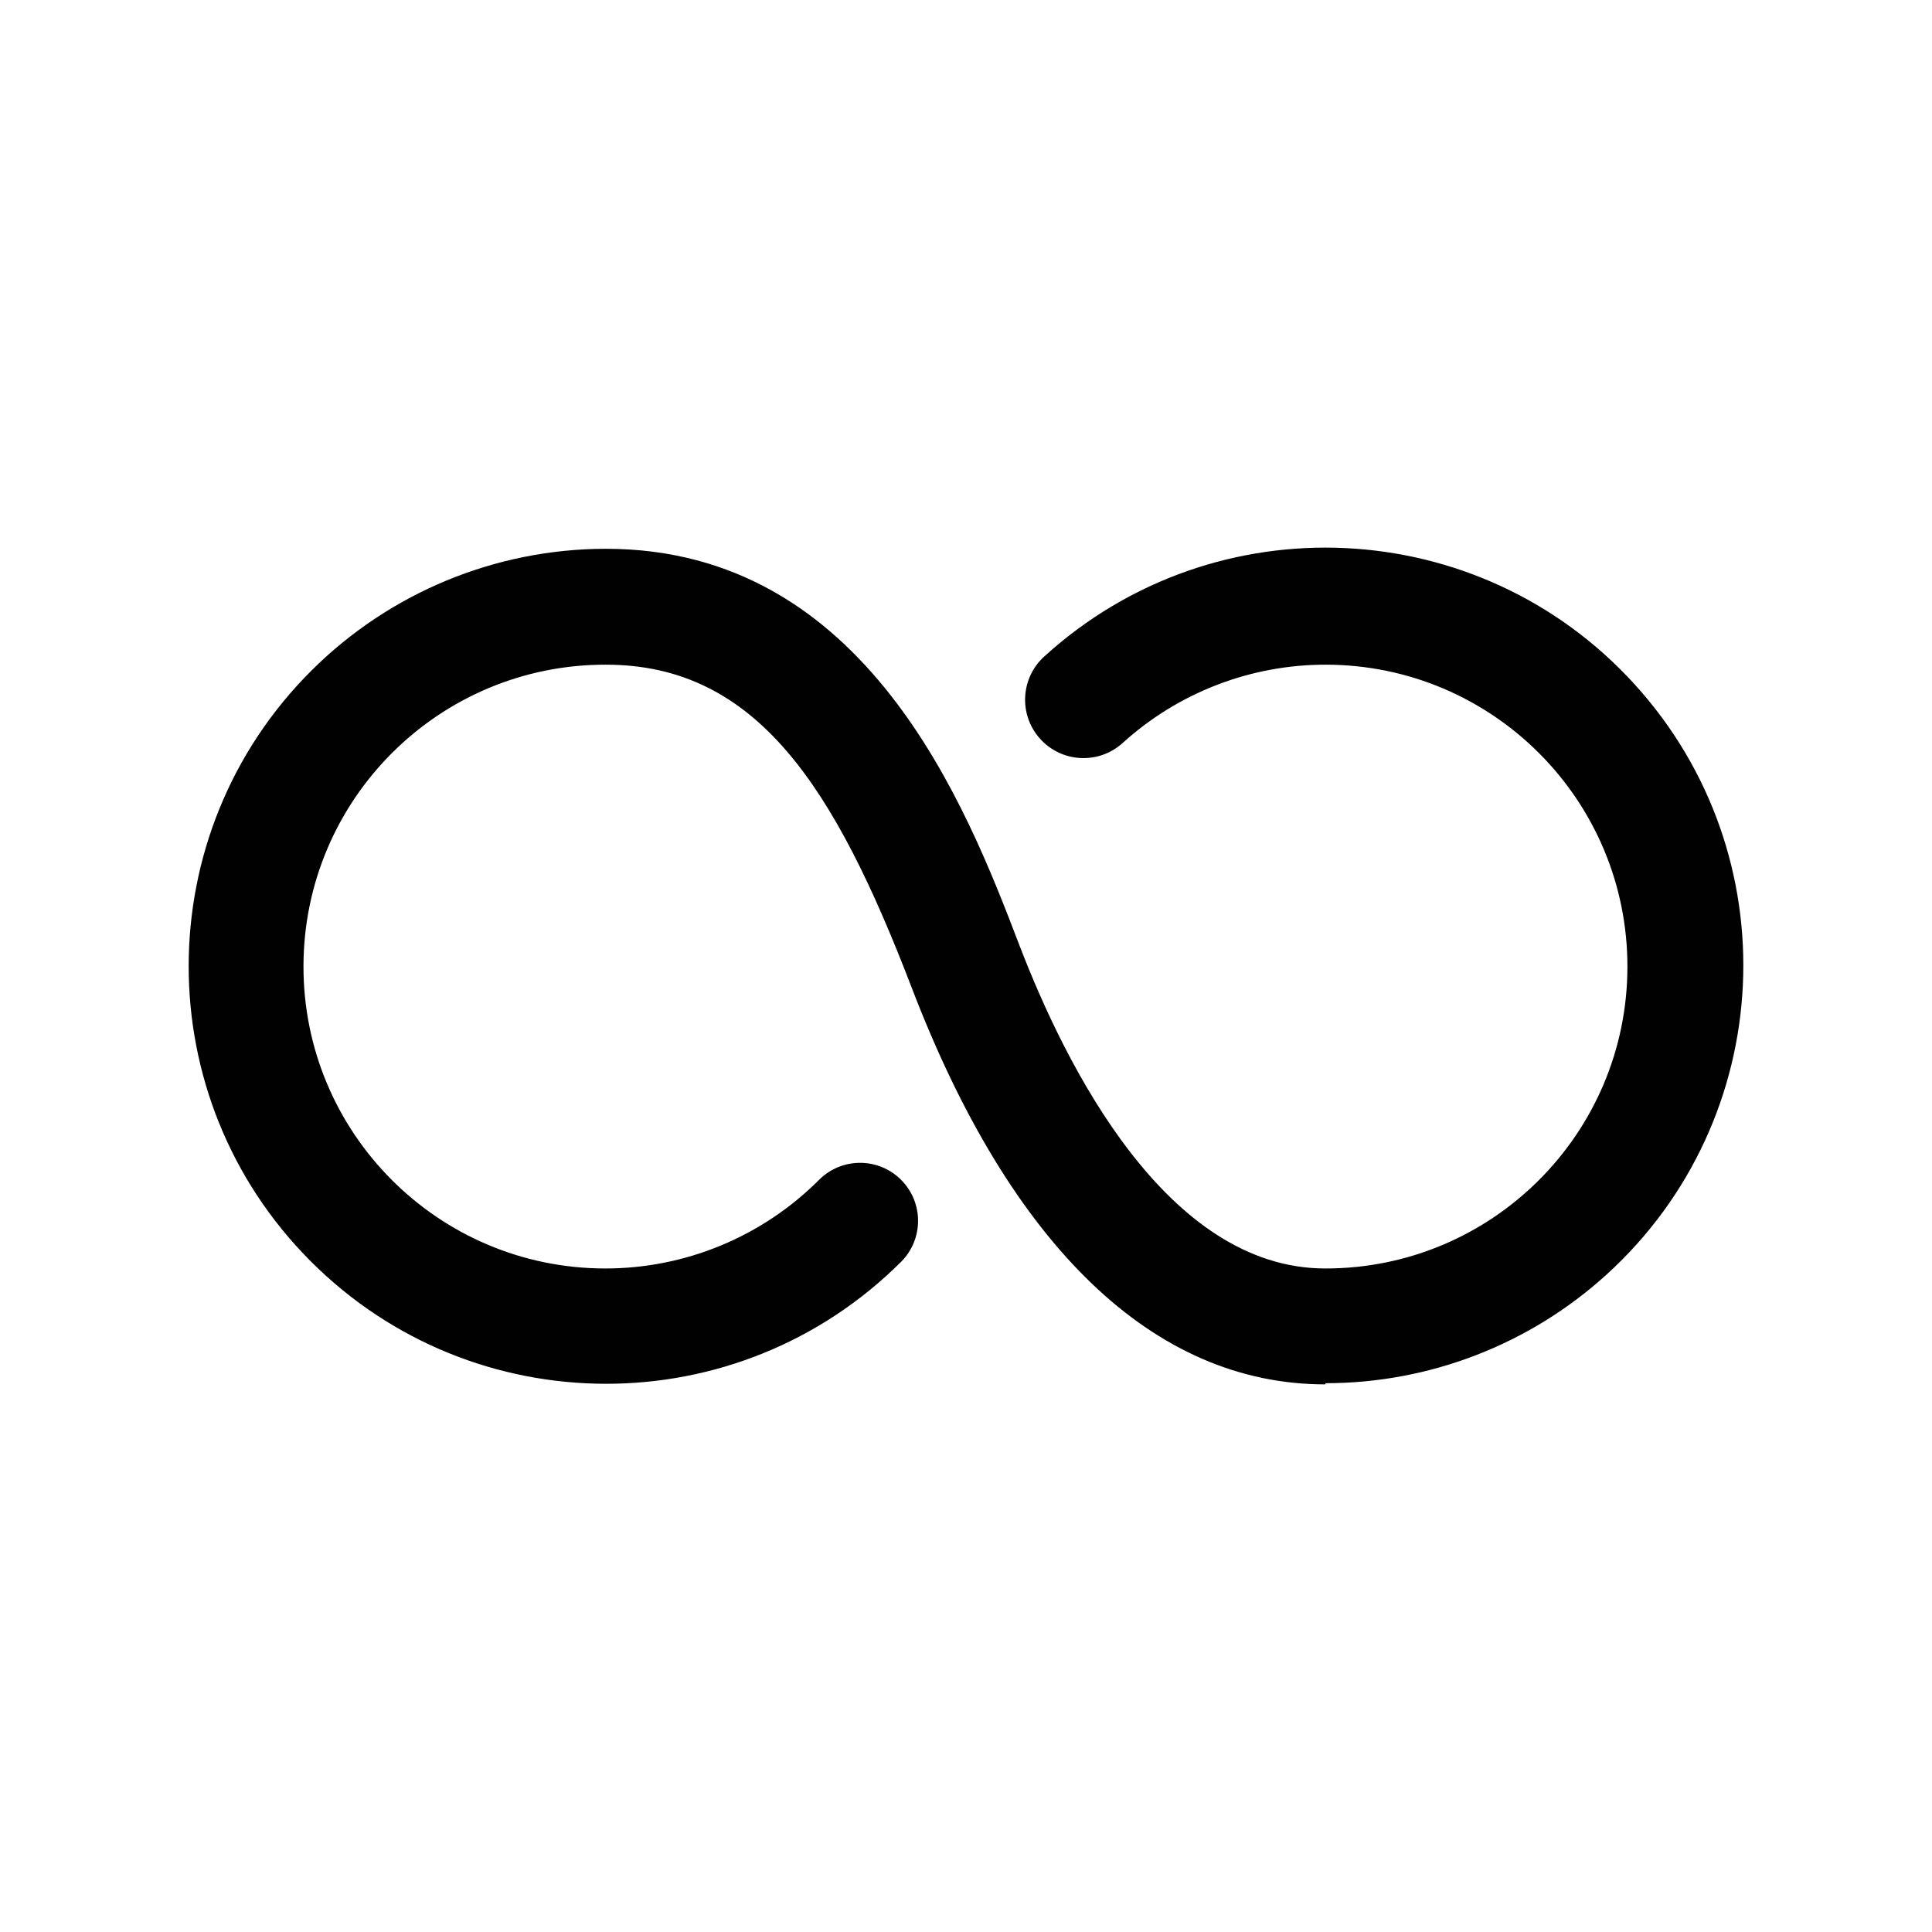
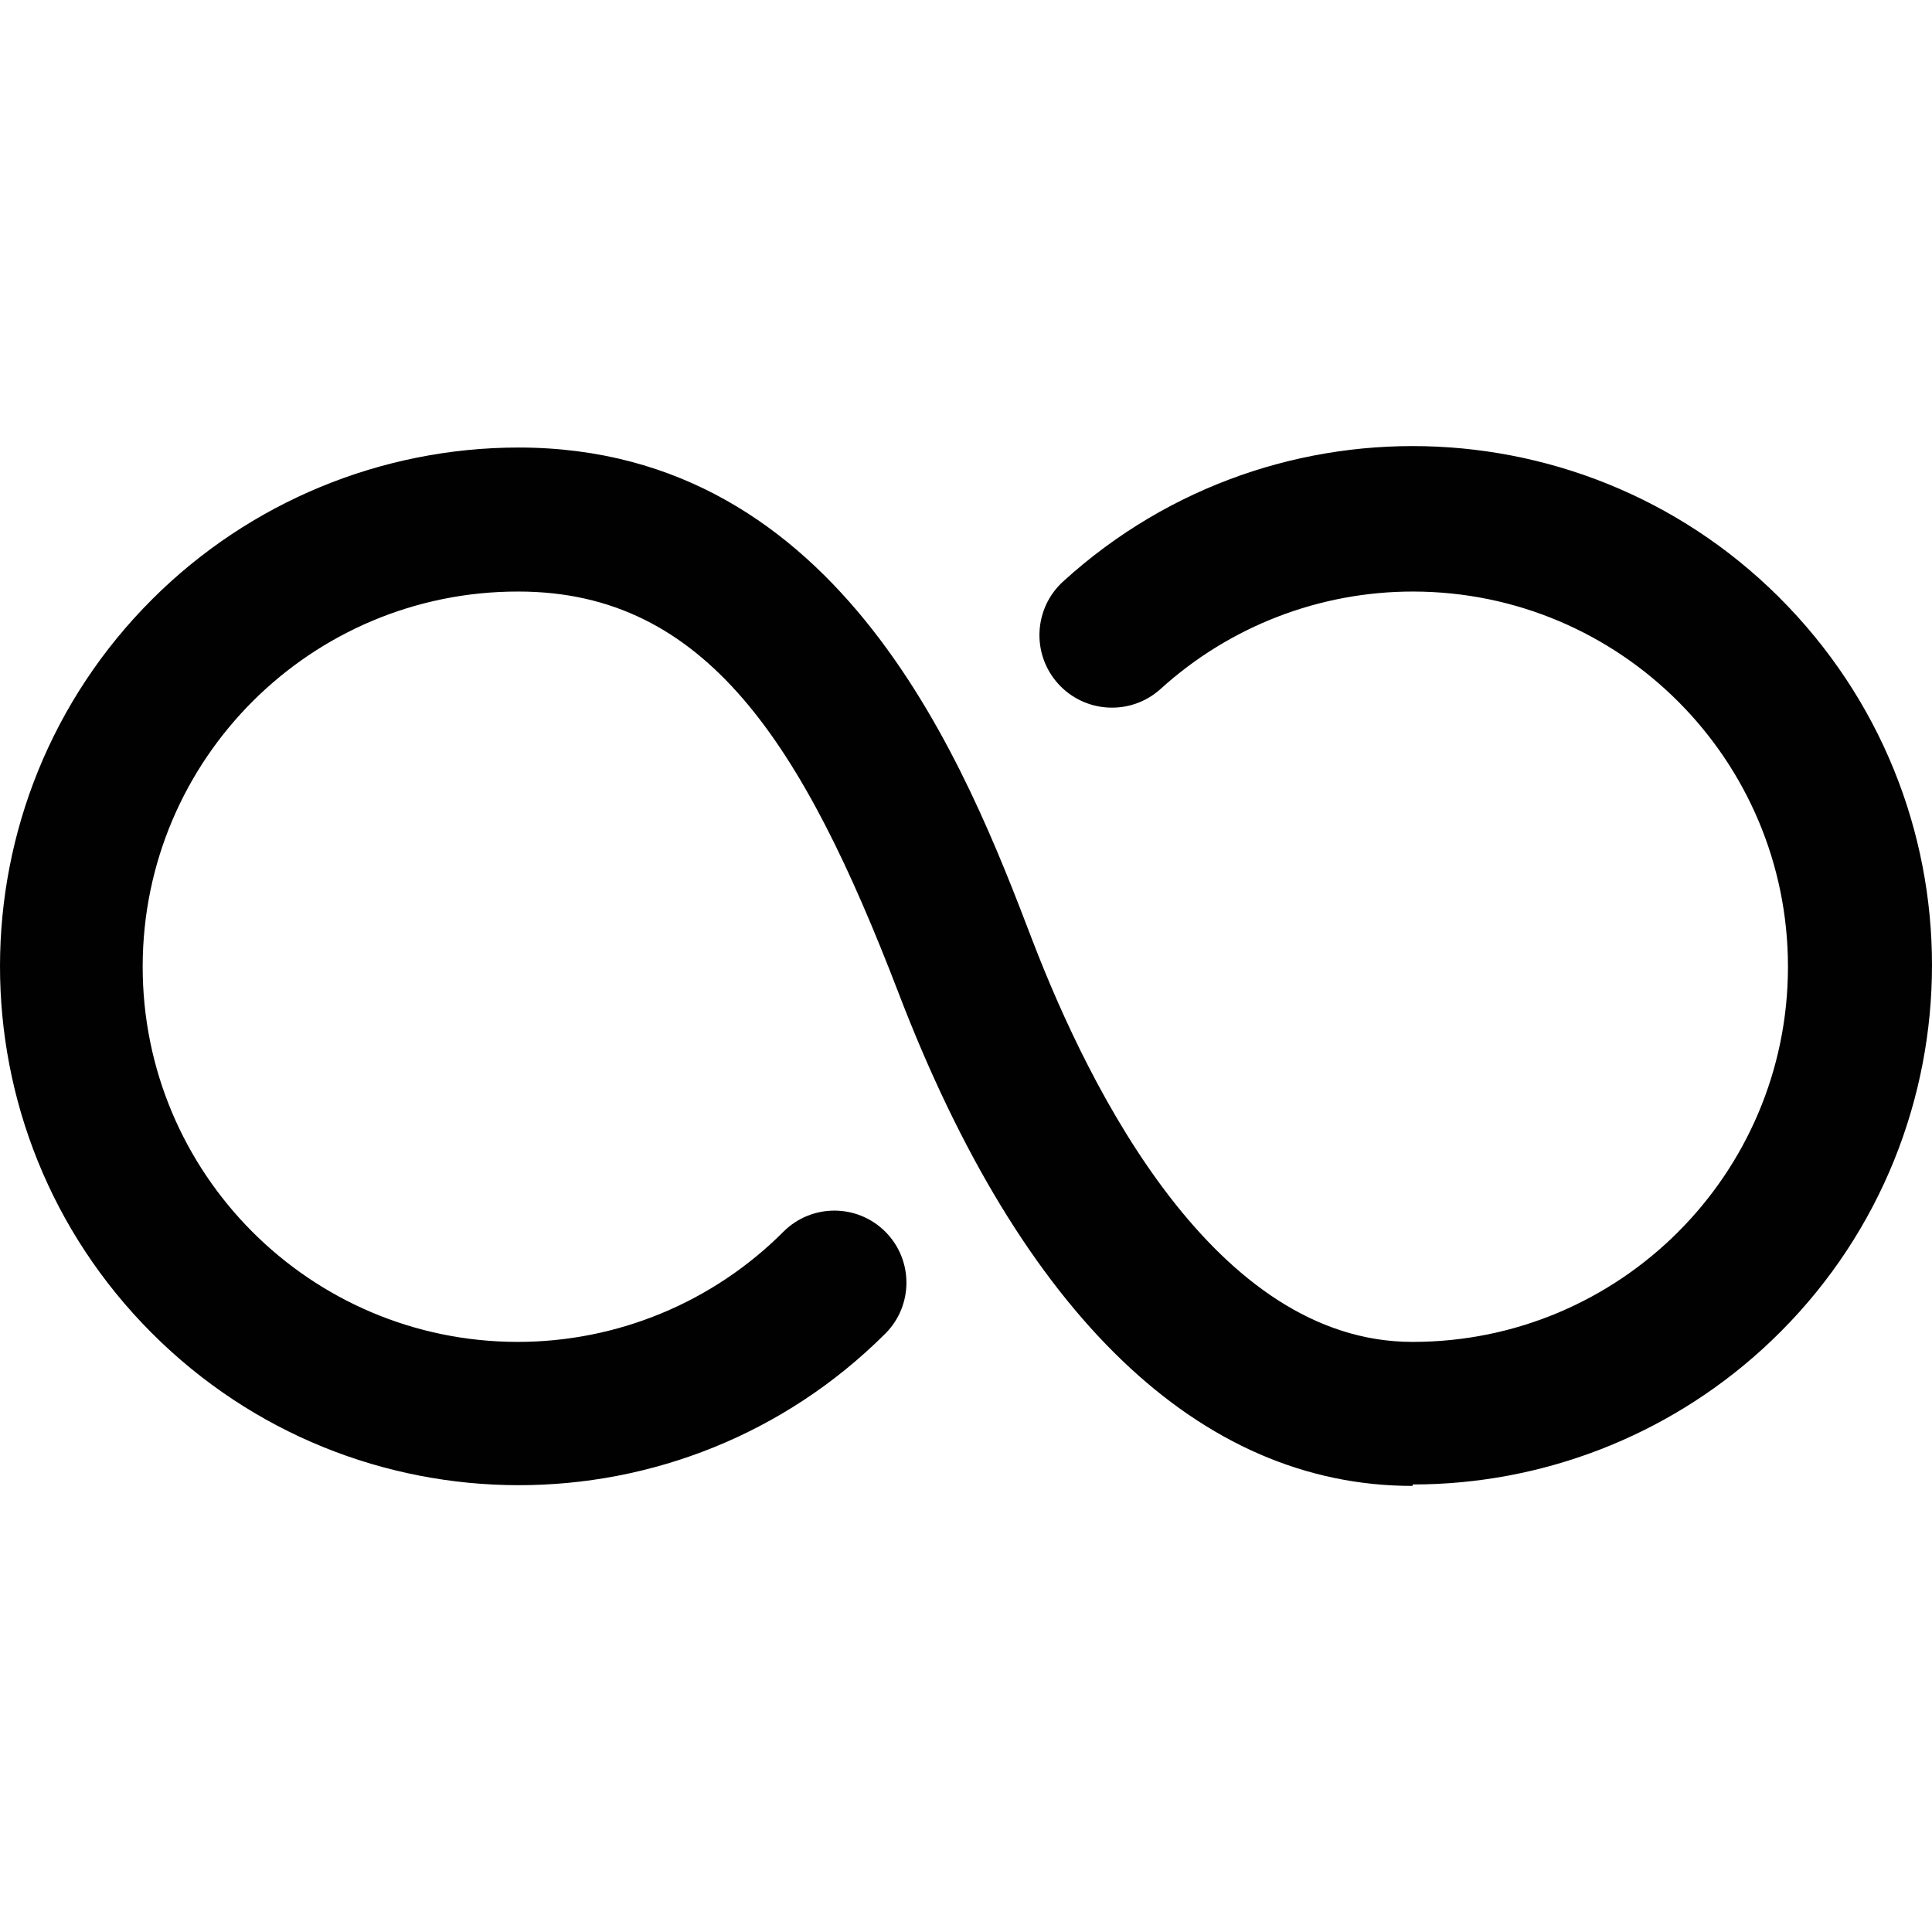
<svg xmlns="http://www.w3.org/2000/svg" version="1.1" id="Layer_1" x="0px" y="0px" viewBox="0 0 1024 1024" style="enable-background:new 0 0 1024 1024;" xml:space="preserve">
-   <path style="fill:#010101;" d="M702.409,733.745c-90.755,0-166.615-72.789-219.288-210.535  c-40.541-105.498-81.696-170.916-162.009-170.916c-88.373-0.136-160.123,71.393-160.26,159.765  c-0.137,88.372,71.393,160.123,159.765,160.259c42.584,0.066,83.438-16.845,113.517-46.99c12.001-12.001,31.458-12.001,43.459,0  c12.001,12,12.001,31.457,0,43.458c-86.507,86.327-226.616,86.181-312.943-0.325c-86.328-86.507-86.181-226.616,0.325-312.943  c41.443-41.357,97.588-64.604,156.137-64.65c138.207,0,191.186,136.825,219.288,210.381c24.57,63.882,78.01,171.069,162.009,171.069  c88.373,0.08,160.077-71.495,160.158-159.867c0.08-88.373-71.495-160.077-159.868-160.158  c-39.857-0.036-78.292,14.804-107.784,41.615c-12.722,11.407-32.282,10.341-43.689-2.38c-11.407-12.722-10.341-32.282,2.381-43.689  l0,0c90.493-82.265,230.54-75.595,312.806,14.897s75.595,230.541-14.897,312.806c-40.76,37.054-93.867,57.586-148.952,57.586  L702.409,733.745z" />
+   <path style="fill:#010101;" d="M748.625,787.567c-112.783,0-207.056-90.456-272.514-261.635  c-50.381-131.104-101.525-212.4-201.331-212.4c-109.822-0.169-198.988,88.721-199.158,198.543  c-0.17,109.822,88.721,198.988,198.543,199.157c52.92,0.082,103.69-20.934,141.07-58.395c14.914-14.914,39.093-14.914,54.007,0  c14.914,14.913,14.914,39.092,0,54.006c-107.503,107.28-281.62,107.099-388.899-0.404c-107.281-107.503-107.099-281.62,0.404-388.9  c51.502-51.395,121.274-80.285,194.034-80.342c171.752,0,237.59,170.034,272.514,261.445  c30.533,79.388,96.945,212.591,201.331,212.591c109.822,0.1,198.931-88.848,199.031-198.67  c0.099-109.822-88.848-198.931-198.671-199.031c-49.531-0.045-97.295,18.397-133.945,51.716  c-15.809,14.176-40.117,12.851-54.293-2.958c-14.175-15.809-12.851-40.117,2.959-54.293l0,0  c112.457-102.232,286.497-93.944,388.729,18.513s93.943,286.497-18.513,388.729c-50.653,46.047-116.65,71.563-185.106,71.563  L748.625,787.567z" />
</svg>
